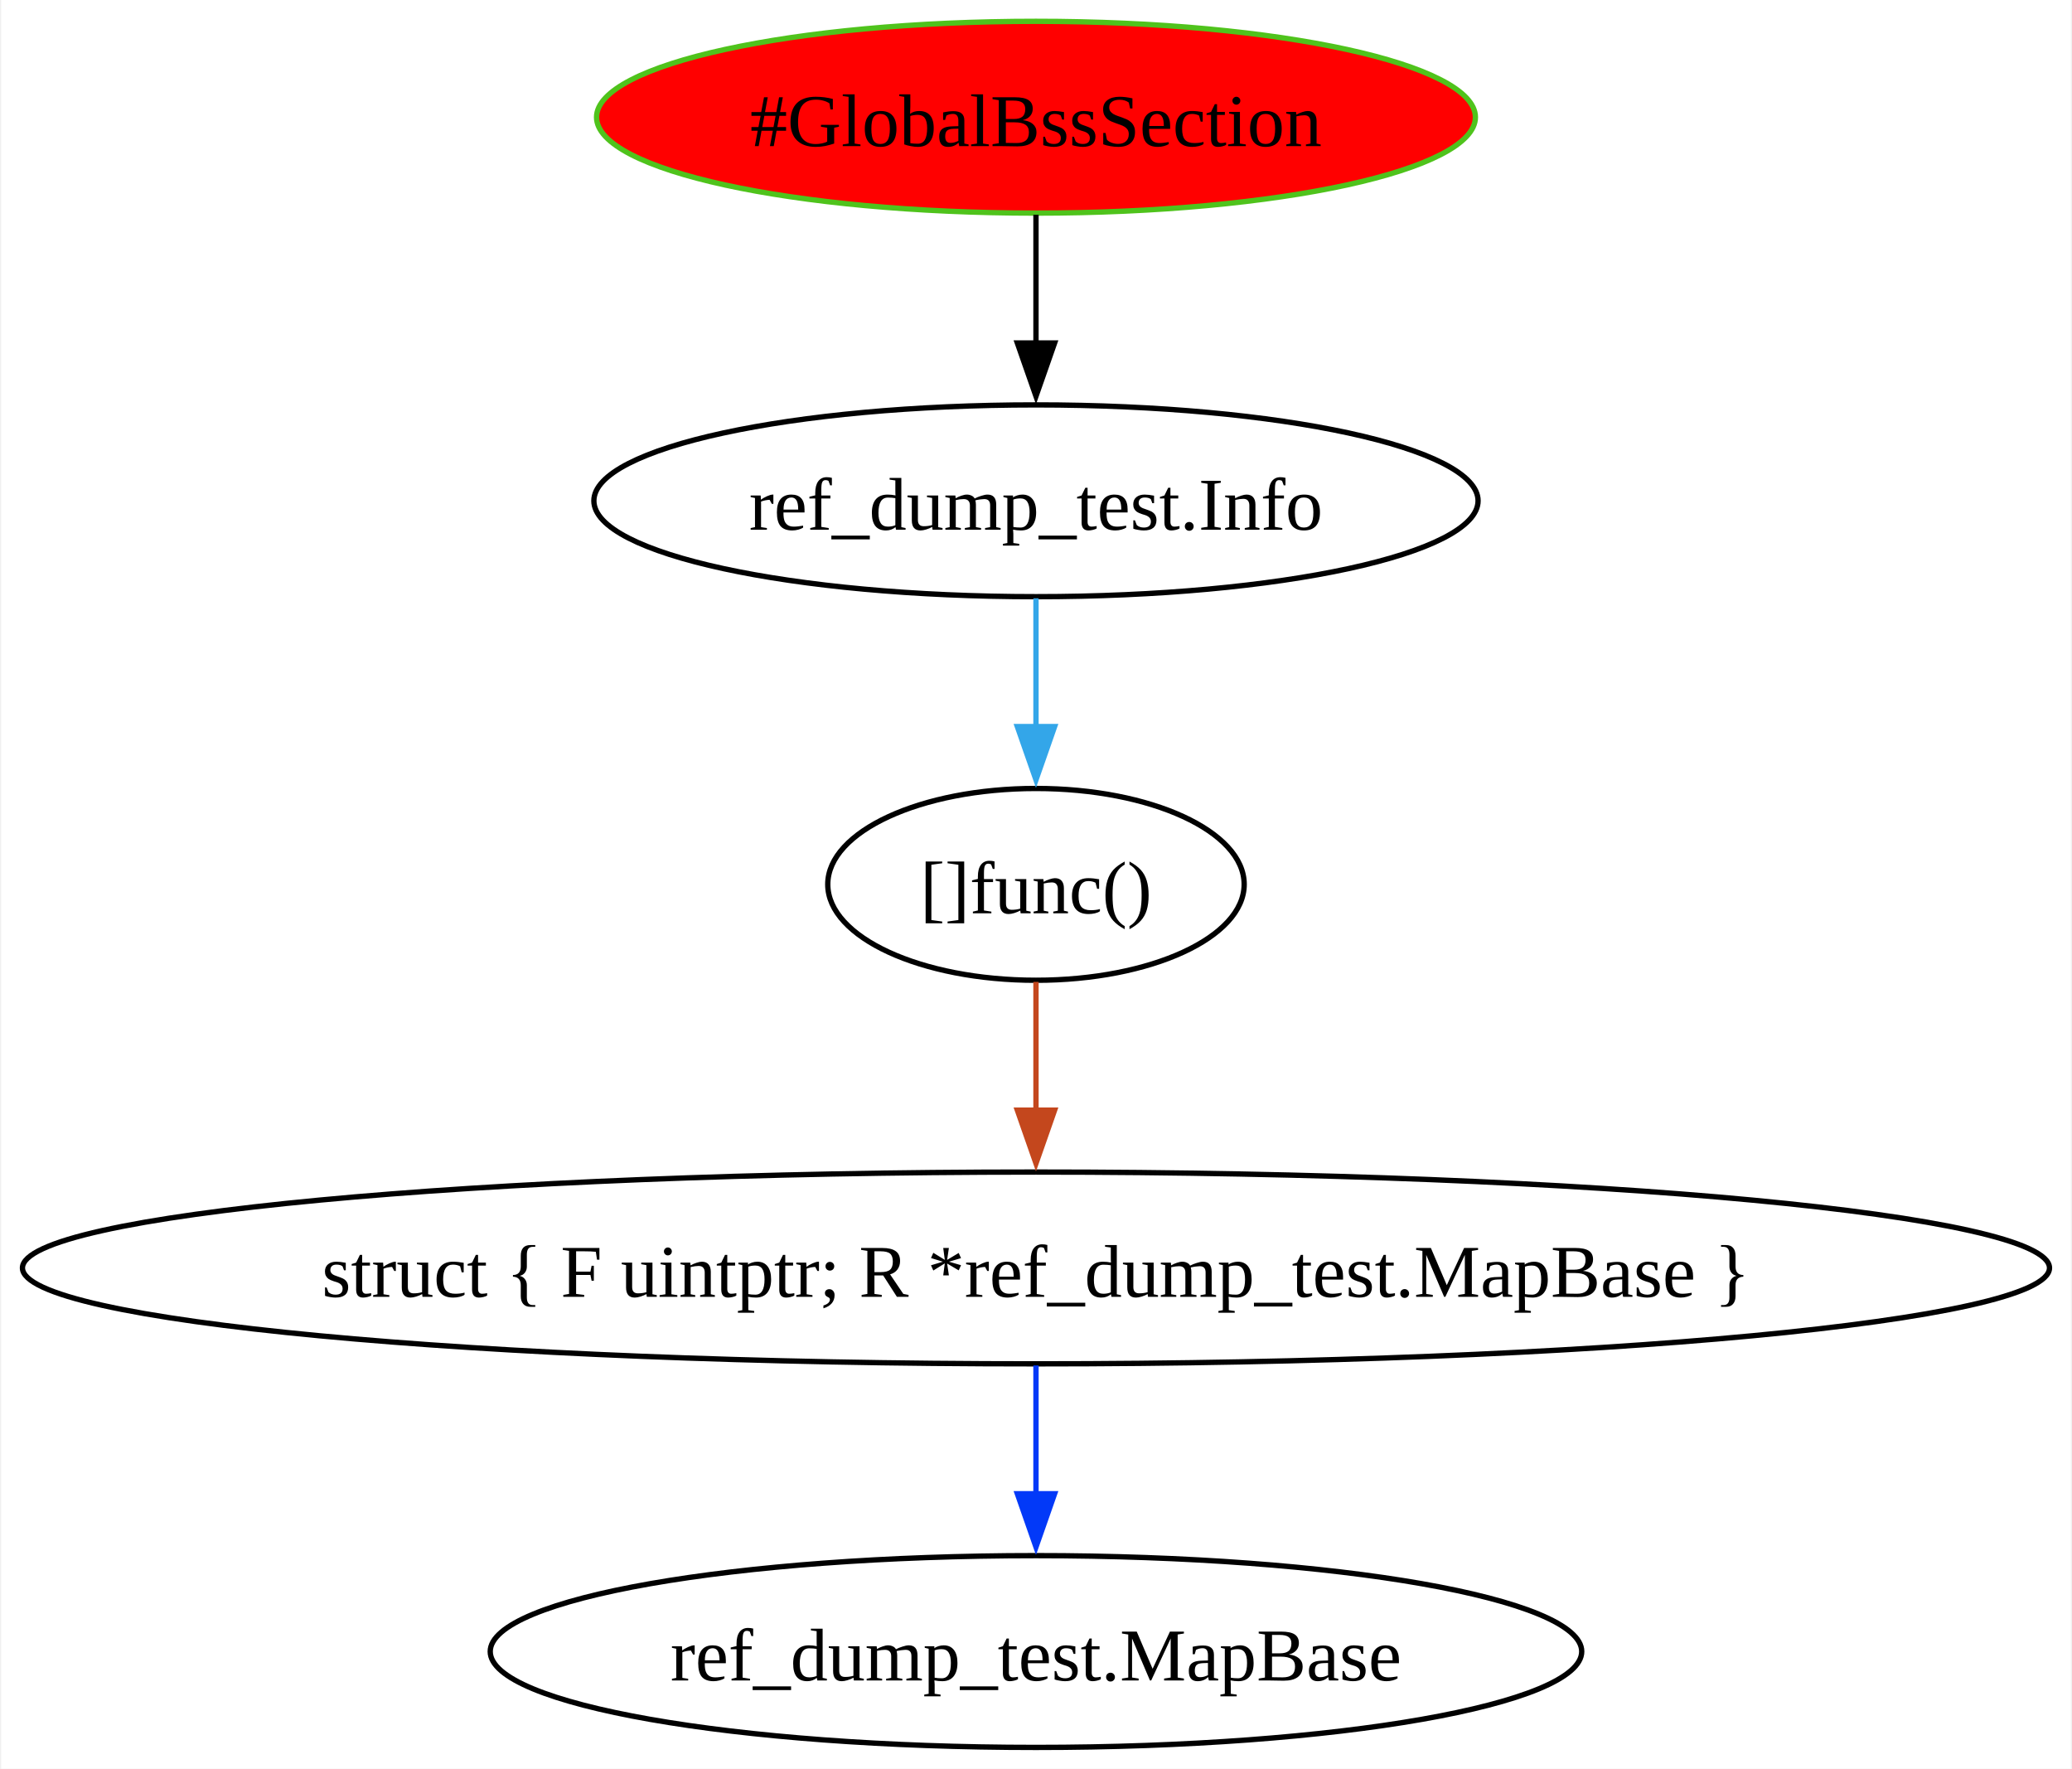
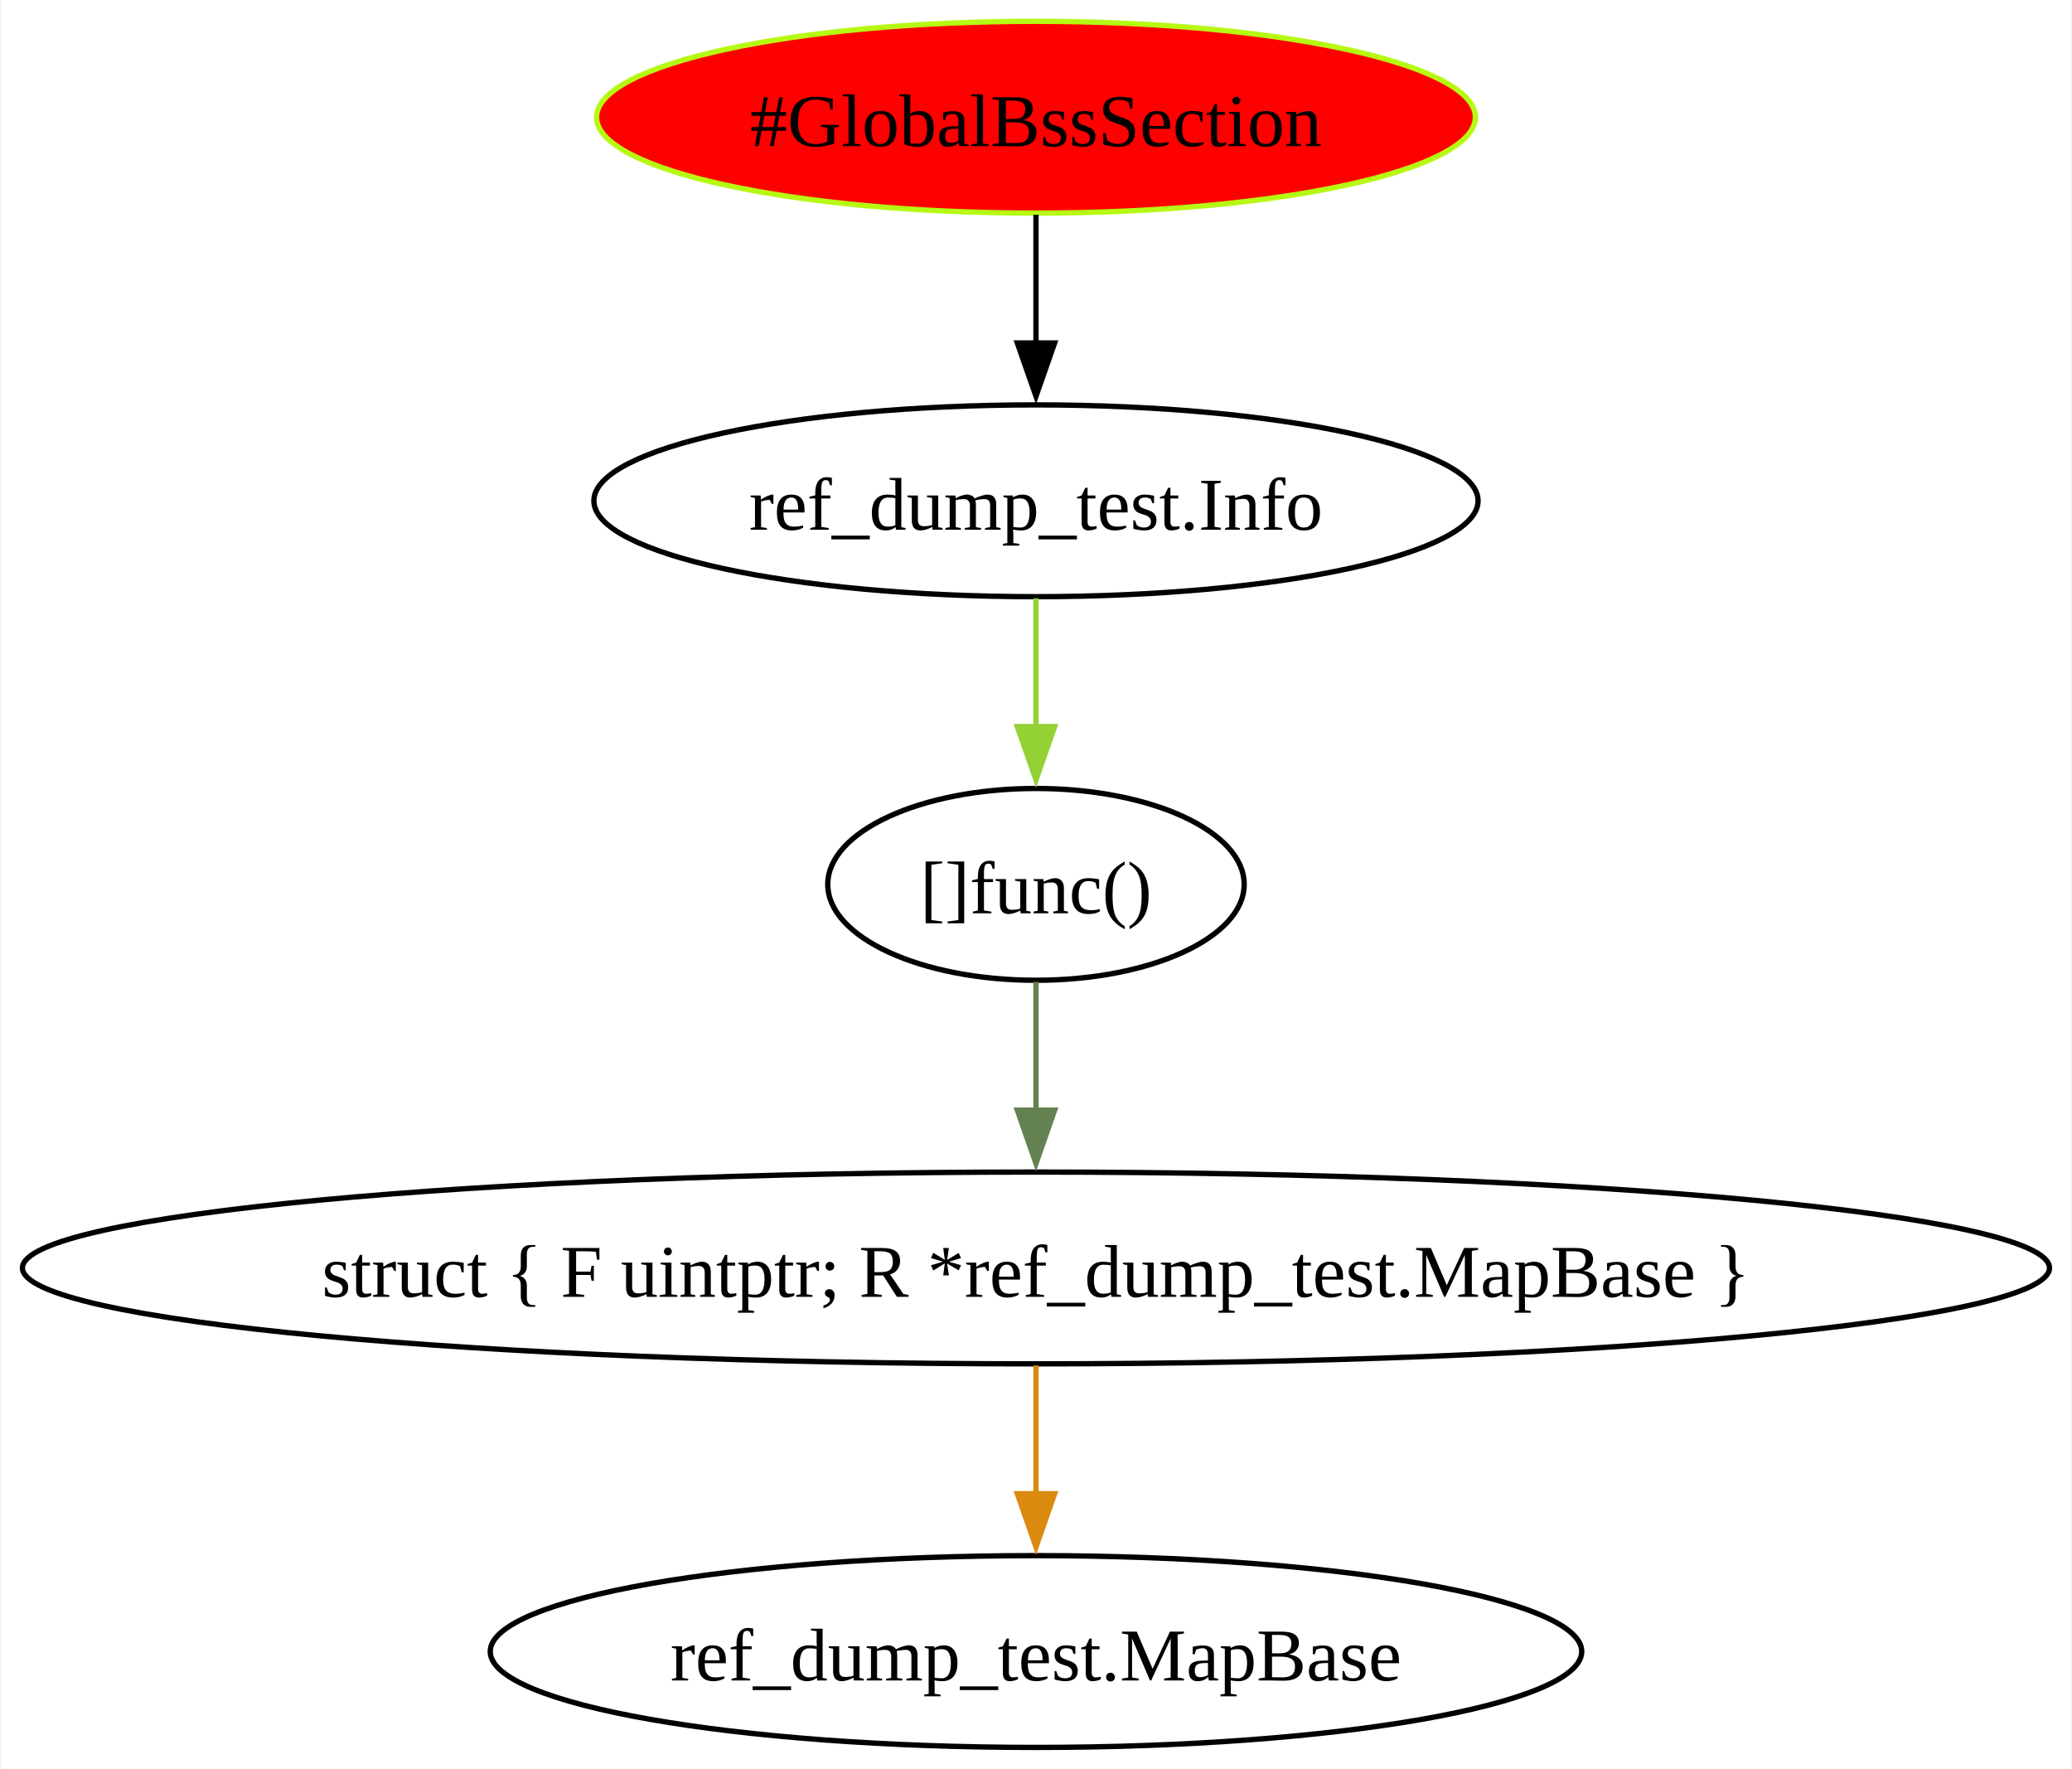
<svg xmlns="http://www.w3.org/2000/svg" width="389pt" height="332pt" viewBox="0.00 0.00 388.57 332.00">
  <g id="graph0" class="graph" transform="scale(1 1) rotate(0) translate(4 328)">
    <polygon fill="white" stroke="none" points="-4,4 -4,-328 384.57,-328 384.57,4 -4,4" />
    <g id="node1" class="node">
      <ellipse fill="none" stroke="black" cx="190.28" cy="-234" rx="83" ry="18" />
      <text text-anchor="middle" x="190.28" y="-228.57" font-family="Times New Roman,serif" font-size="14.00">ref_dump_test.Info</text>
    </g>
    <g id="node2" class="node">
      <ellipse fill="none" stroke="black" cx="190.28" cy="-162" rx="39.09" ry="18" />
      <text text-anchor="middle" x="190.28" y="-156.57" font-family="Times New Roman,serif" font-size="14.00">[]func()</text>
    </g>
    <g id="edge1" class="edge">
-       <path fill="none" stroke="#33a6e9" d="M190.28,-215.7C190.28,-208.41 190.28,-199.73 190.28,-191.54" />
-       <polygon fill="#33a6e9" stroke="#33a6e9" points="193.78,-191.62 190.28,-181.62 186.78,-191.62 193.78,-191.62" />
+       <path fill="none" stroke="#94d135" d="M190.28,-215.7C190.28,-208.41 190.28,-199.73 190.28,-191.54" />
+       <polygon fill="#94d135" stroke="#94d135" points="193.78,-191.62 190.28,-181.62 186.78,-191.62 193.78,-191.62" />
    </g>
    <g id="node4" class="node">
      <ellipse fill="none" stroke="black" cx="190.28" cy="-90" rx="190.28" ry="18" />
      <text text-anchor="middle" x="190.28" y="-84.58" font-family="Times New Roman,serif" font-size="14.00">struct { F uintptr; R *ref_dump_test.MapBase }</text>
    </g>
    <g id="edge4" class="edge">
-       <path fill="none" stroke="#c4471d" d="M190.28,-143.7C190.28,-136.41 190.28,-127.73 190.28,-119.54" />
-       <polygon fill="#c4471d" stroke="#c4471d" points="193.78,-119.62 190.28,-109.62 186.78,-119.62 193.78,-119.62" />
+       <path fill="none" stroke="#638151" d="M190.28,-143.7C190.28,-136.41 190.28,-127.73 190.28,-119.54" />
+       <polygon fill="#638151" stroke="#638151" points="193.78,-119.62 190.28,-109.62 186.78,-119.62 193.78,-119.62" />
    </g>
    <g id="node3" class="node">
-       <ellipse fill="red" stroke="#4fc31c" cx="190.28" cy="-306" rx="82.5" ry="18" />
+       <ellipse fill="red" stroke="#b6f913" cx="190.28" cy="-306" rx="82.5" ry="18" />
      <text text-anchor="middle" x="190.28" y="-300.57" font-family="Times New Roman,serif" font-size="14.00">#GlobalBssSection</text>
    </g>
    <g id="edge2" class="edge">
      <path fill="none" stroke="black" d="M190.28,-287.7C190.28,-280.41 190.28,-271.73 190.28,-263.54" />
      <polygon fill="black" stroke="black" points="193.78,-263.62 190.28,-253.62 186.78,-263.62 193.78,-263.62" />
    </g>
    <g id="node5" class="node">
      <ellipse fill="none" stroke="black" cx="190.28" cy="-18" rx="102.46" ry="18" />
      <text text-anchor="middle" x="190.28" y="-12.57" font-family="Times New Roman,serif" font-size="14.00">ref_dump_test.MapBase</text>
    </g>
    <g id="edge3" class="edge">
-       <path fill="none" stroke="#0239f8" d="M190.28,-71.7C190.28,-64.41 190.28,-55.73 190.28,-47.54" />
-       <polygon fill="#0239f8" stroke="#0239f8" points="193.78,-47.62 190.28,-37.62 186.78,-47.62 193.78,-47.62" />
+       <path fill="none" stroke="#da8a0f" d="M190.28,-71.7C190.28,-64.41 190.28,-55.73 190.28,-47.54" />
+       <polygon fill="#da8a0f" stroke="#da8a0f" points="193.78,-47.62 190.28,-37.62 186.78,-47.62 193.78,-47.62" />
    </g>
  </g>
</svg>
